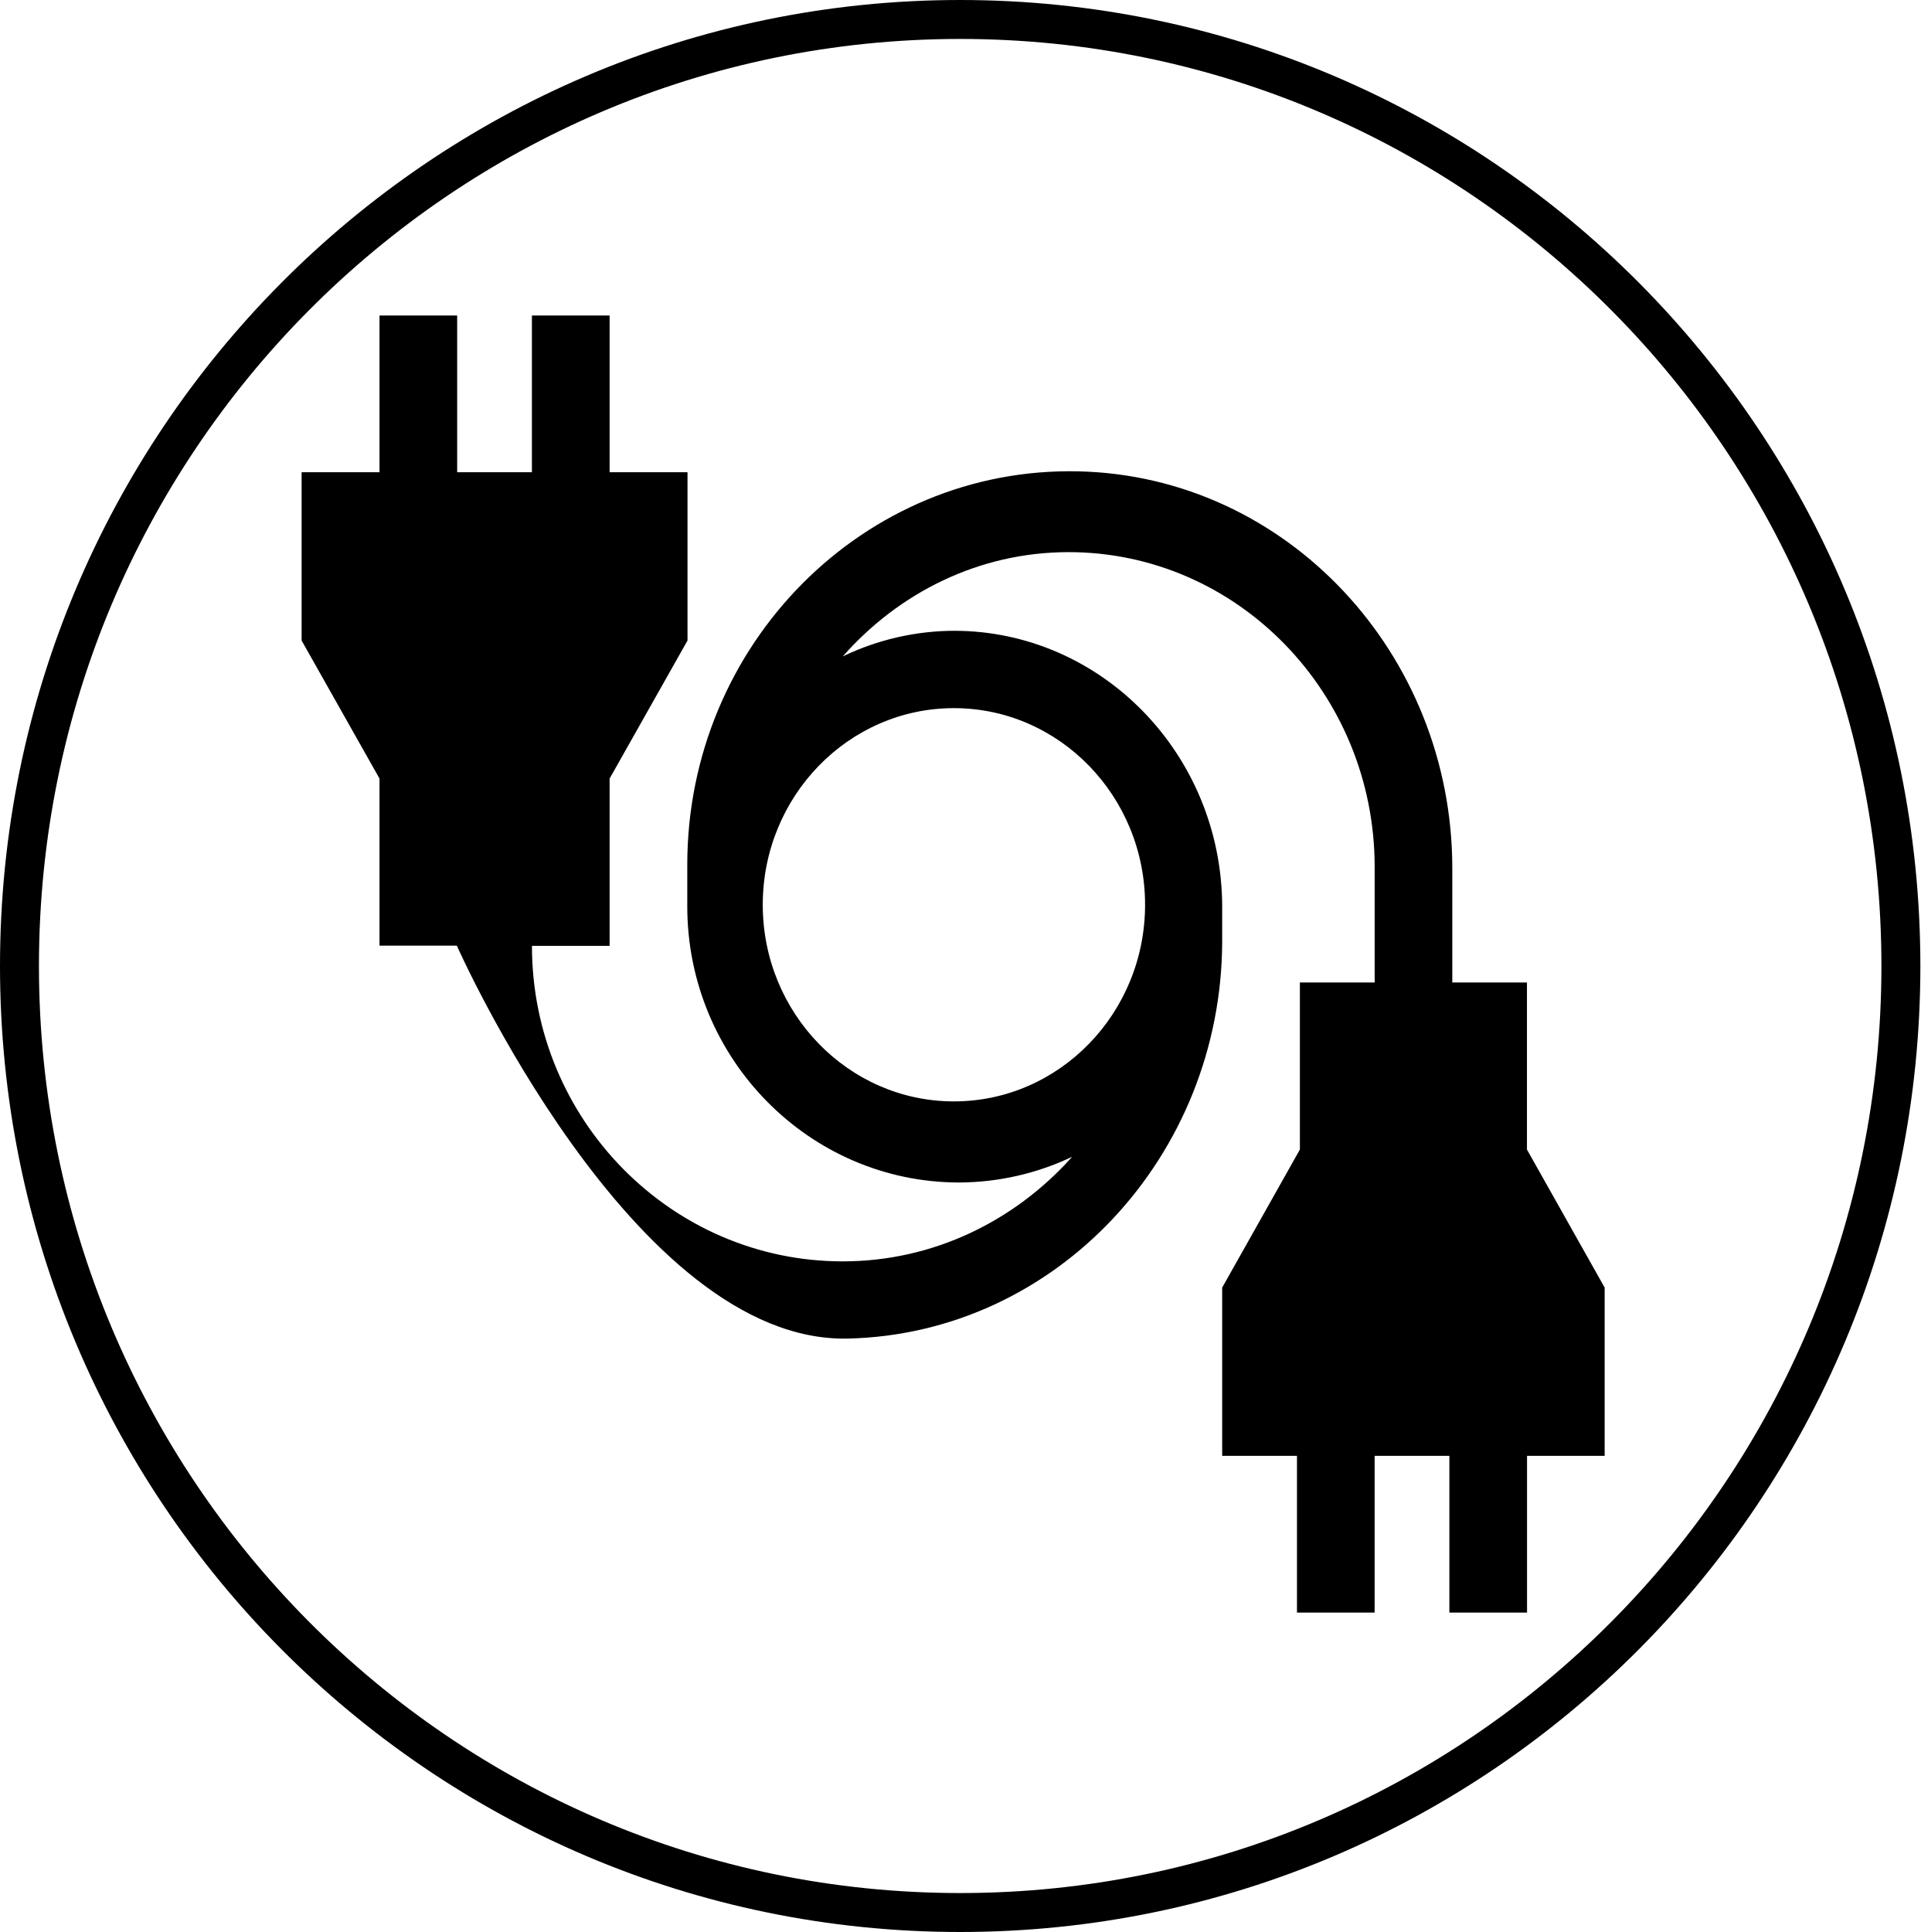
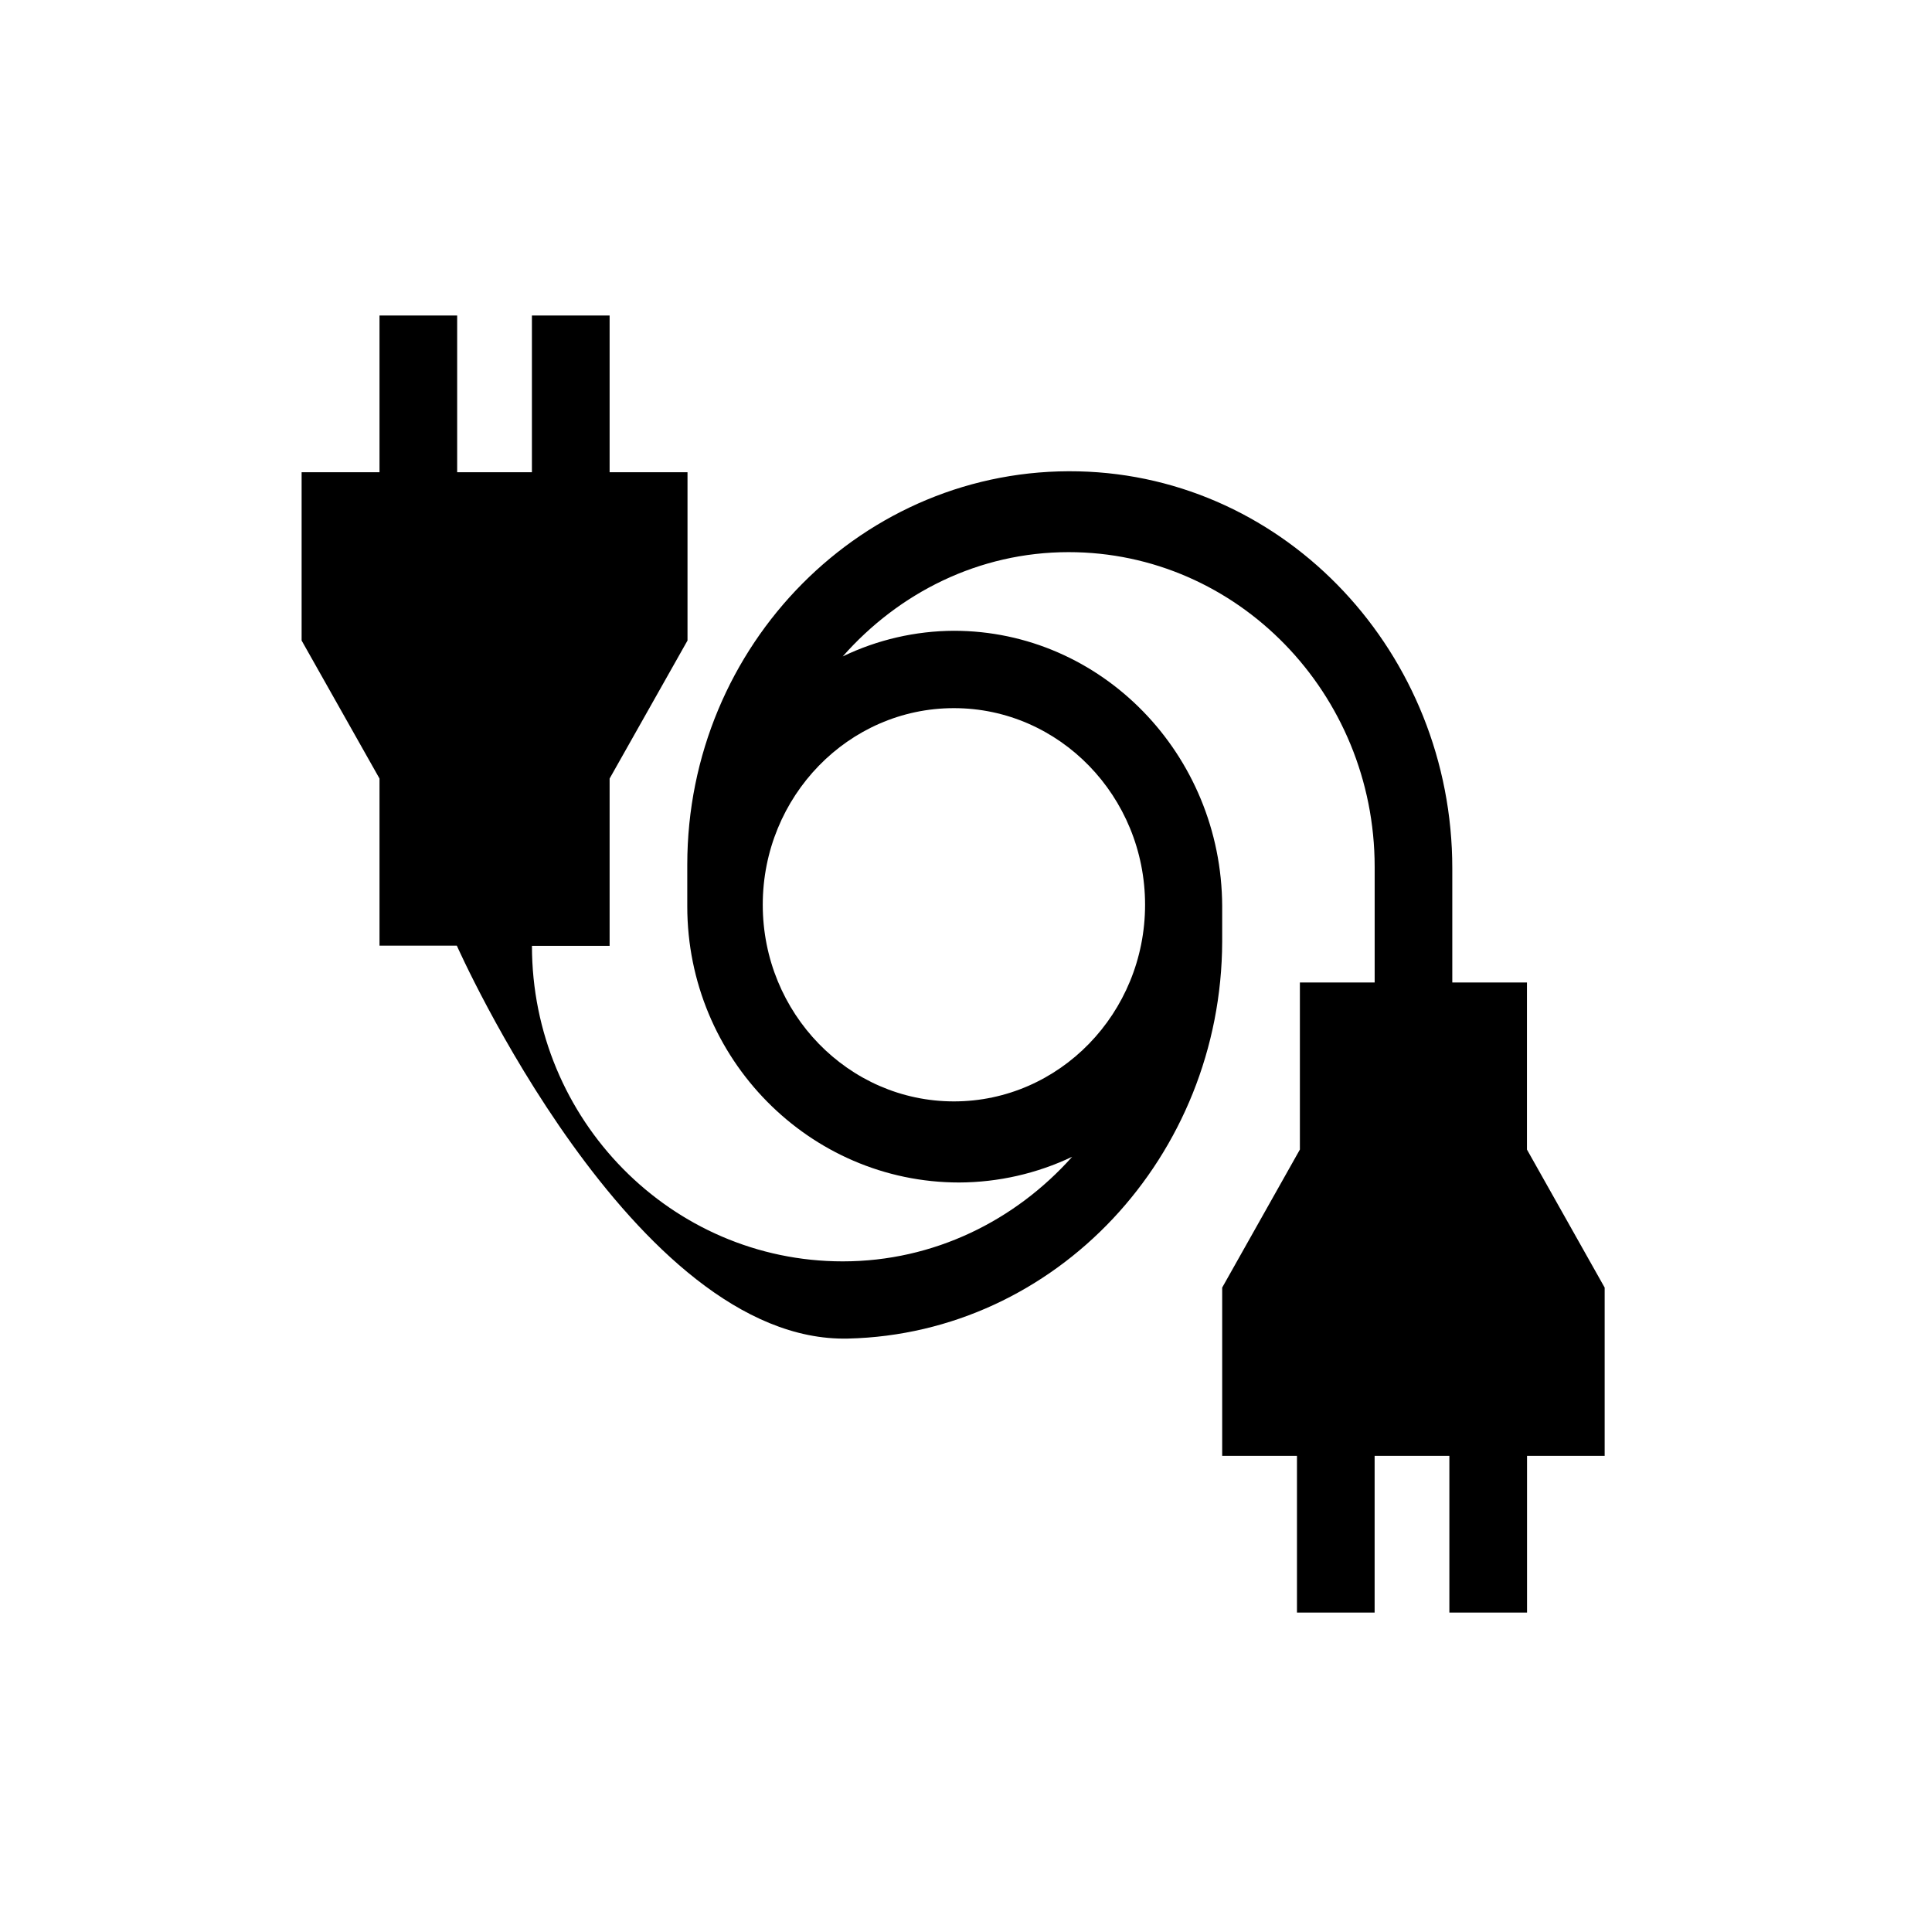
<svg xmlns="http://www.w3.org/2000/svg" id="Layer_1" data-name="Layer 1" viewBox="0 0 493.07 496">
  <defs>
    <style>
      .svg-fill {
        fill: none;
-         stroke: #000;
+         
        stroke-miterlimit: 10;
        stroke-width: 10px;
      }
    </style>
  </defs>
  <g>
    <path d="M415,332.56l-19.95-35.44V254.23H375.88V224.9c0-55-42.43-100.64-95.93-101.89C224.77,121.72,179.46,167.5,179.46,224v10.69c0,39.08,31.33,70.89,69.82,70.89a68.17,68.17,0,0,0,29-6.6c-14.61,16.37-35.49,26.85-58.91,26.85-44,0-79.79-36.34-79.79-81h19.94V201.88l20-35.44v-43.2h-20V83H139.57v40.24H120.38V83H100.44v40.24h-20v43.2l20,35.44v42.89h19.85s45.29,102.17,100.45,100.88c53.47-1.26,95.89-46.89,96.06-101.9v-9.14c-.17-39-31-70.67-68.89-70.67a66.39,66.39,0,0,0-28.53,6.58c14.38-16.32,34.93-26.77,58-26.77,43.31,0,78.54,36.23,78.57,80.77v29.71H336.75v42.89L316.8,332.56v43.2H336V416h19.94V375.76h19.19V416h19.94V375.76H415ZM297,234.28c0,27.83-22,50.48-49.08,50.48s-49.08-22.65-49.08-50.48,22-50.48,49.08-50.48S297,206.44,297,234.28Z" transform="translate(-3 -2)" />
    <ellipse class="svg-fill" cx="246.53" cy="248" rx="241.53" ry="243" />
  </g>
</svg>
